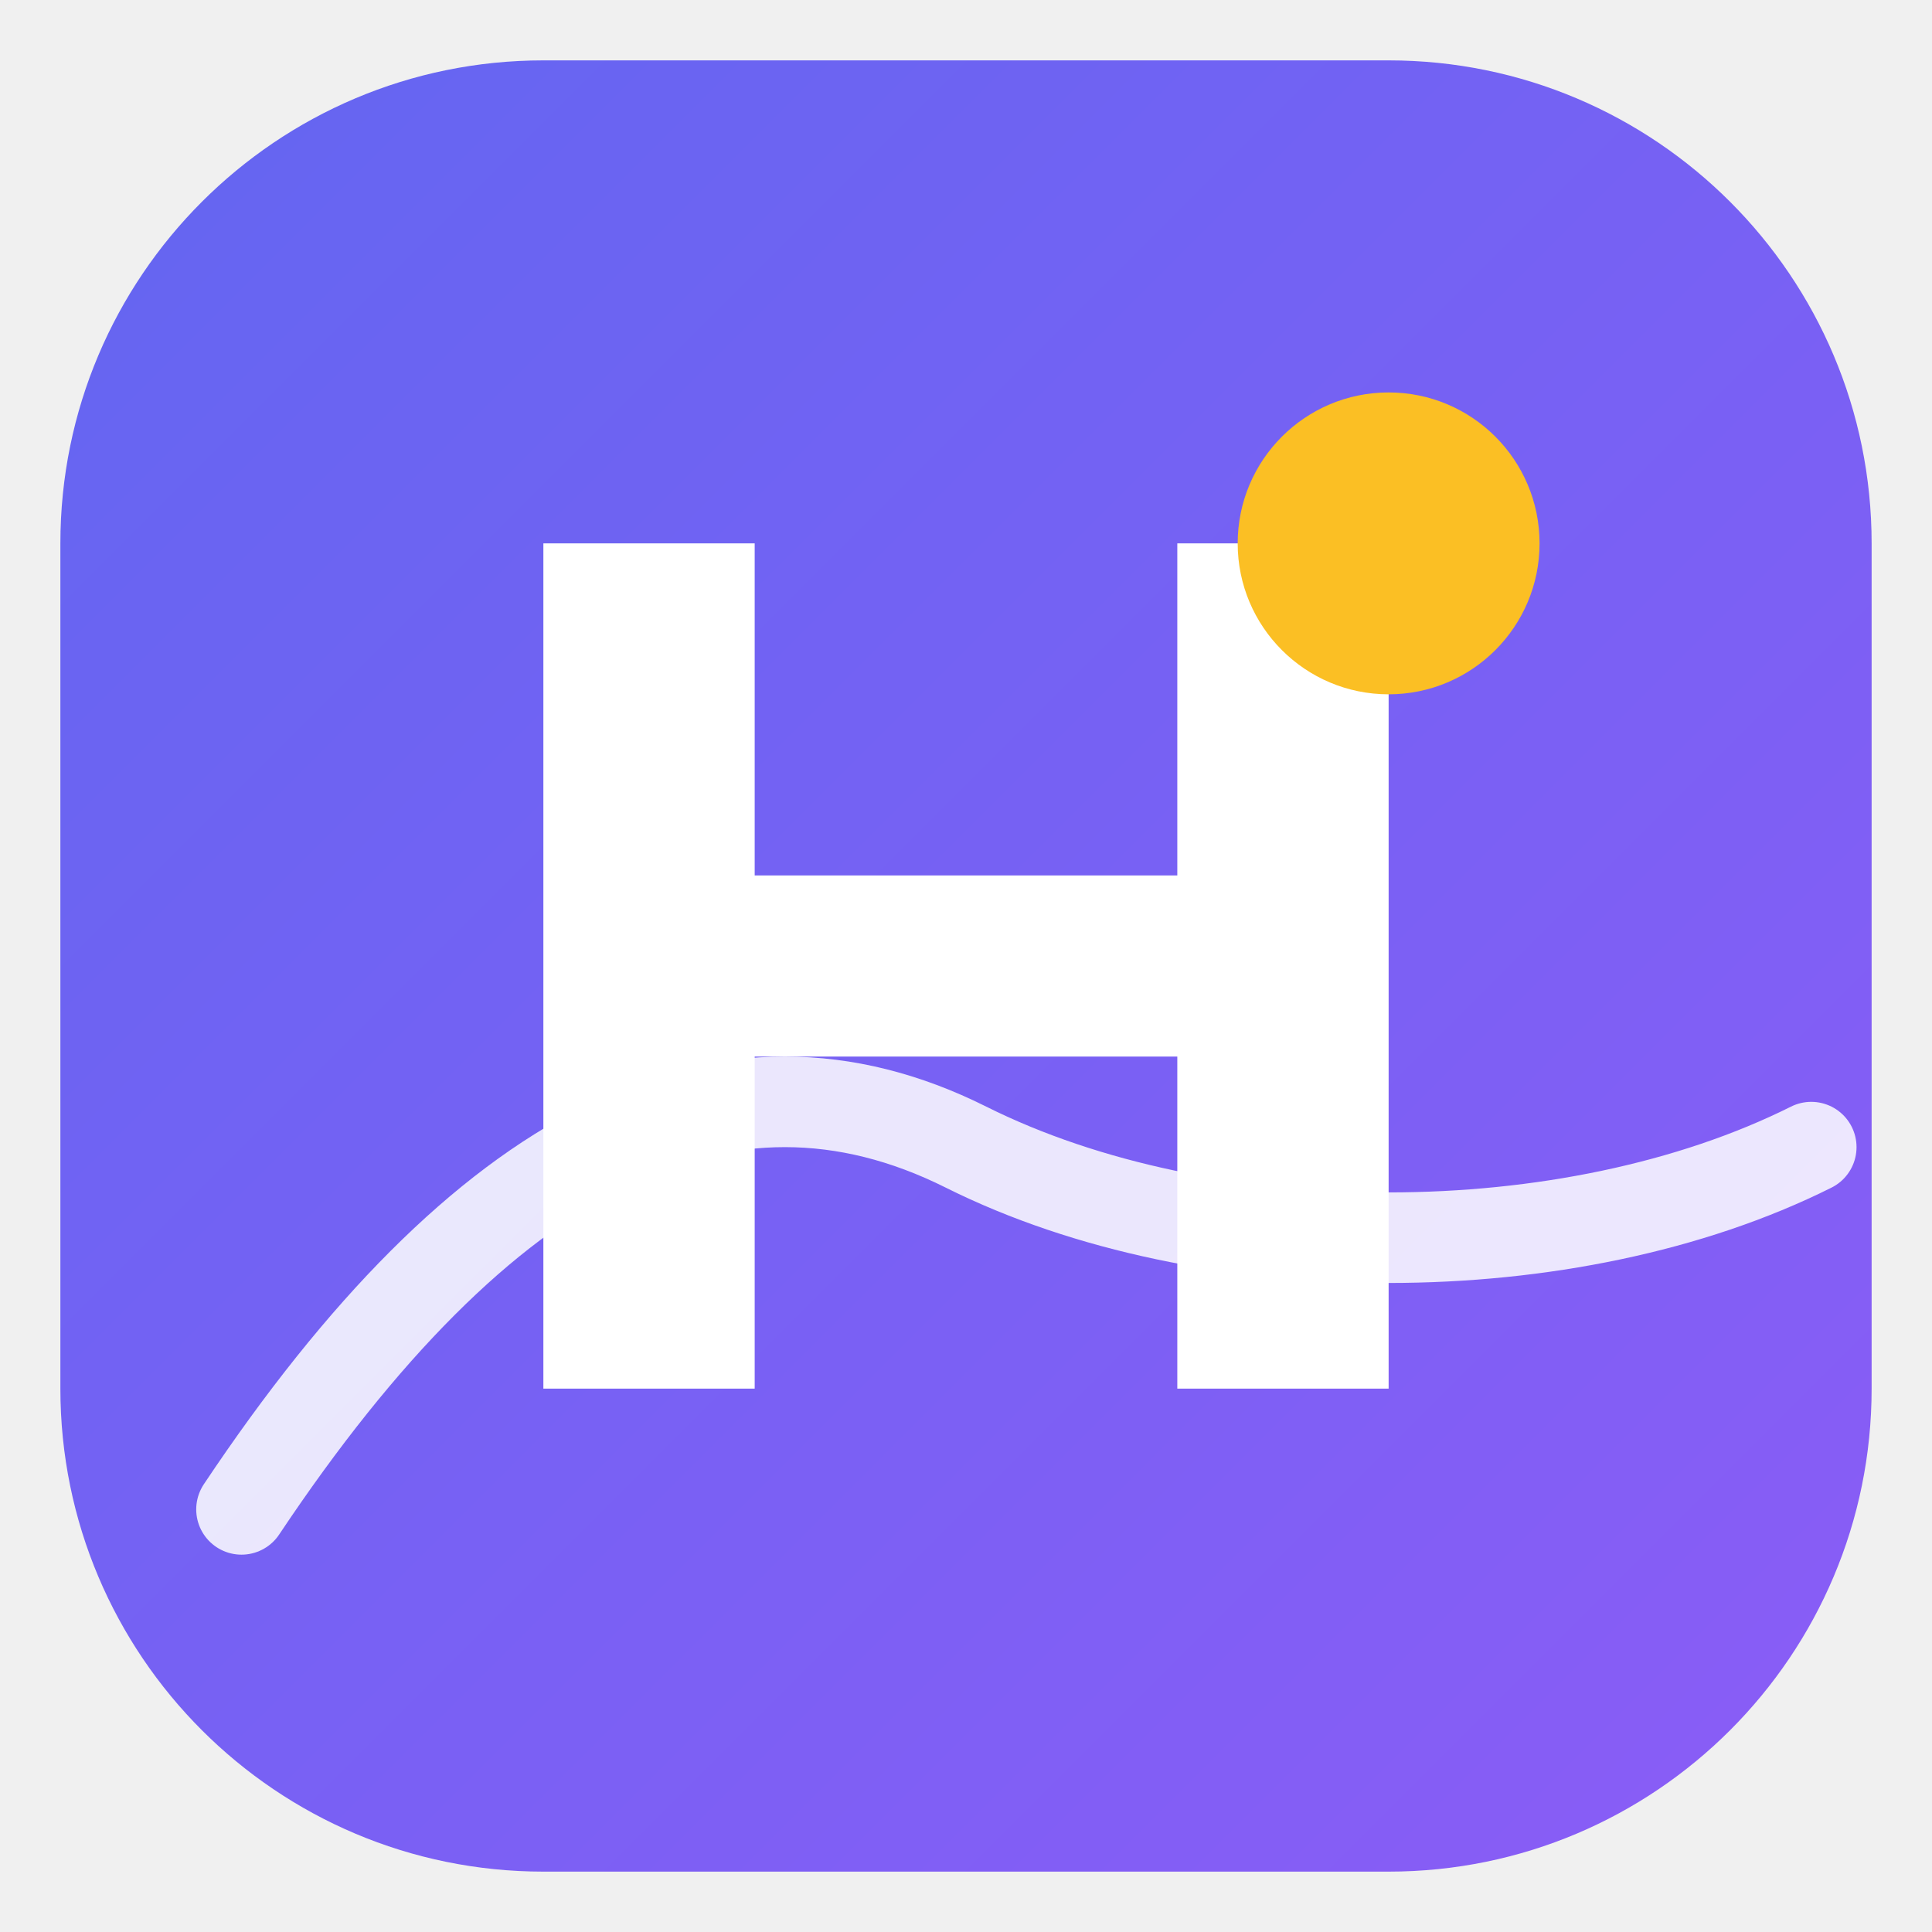
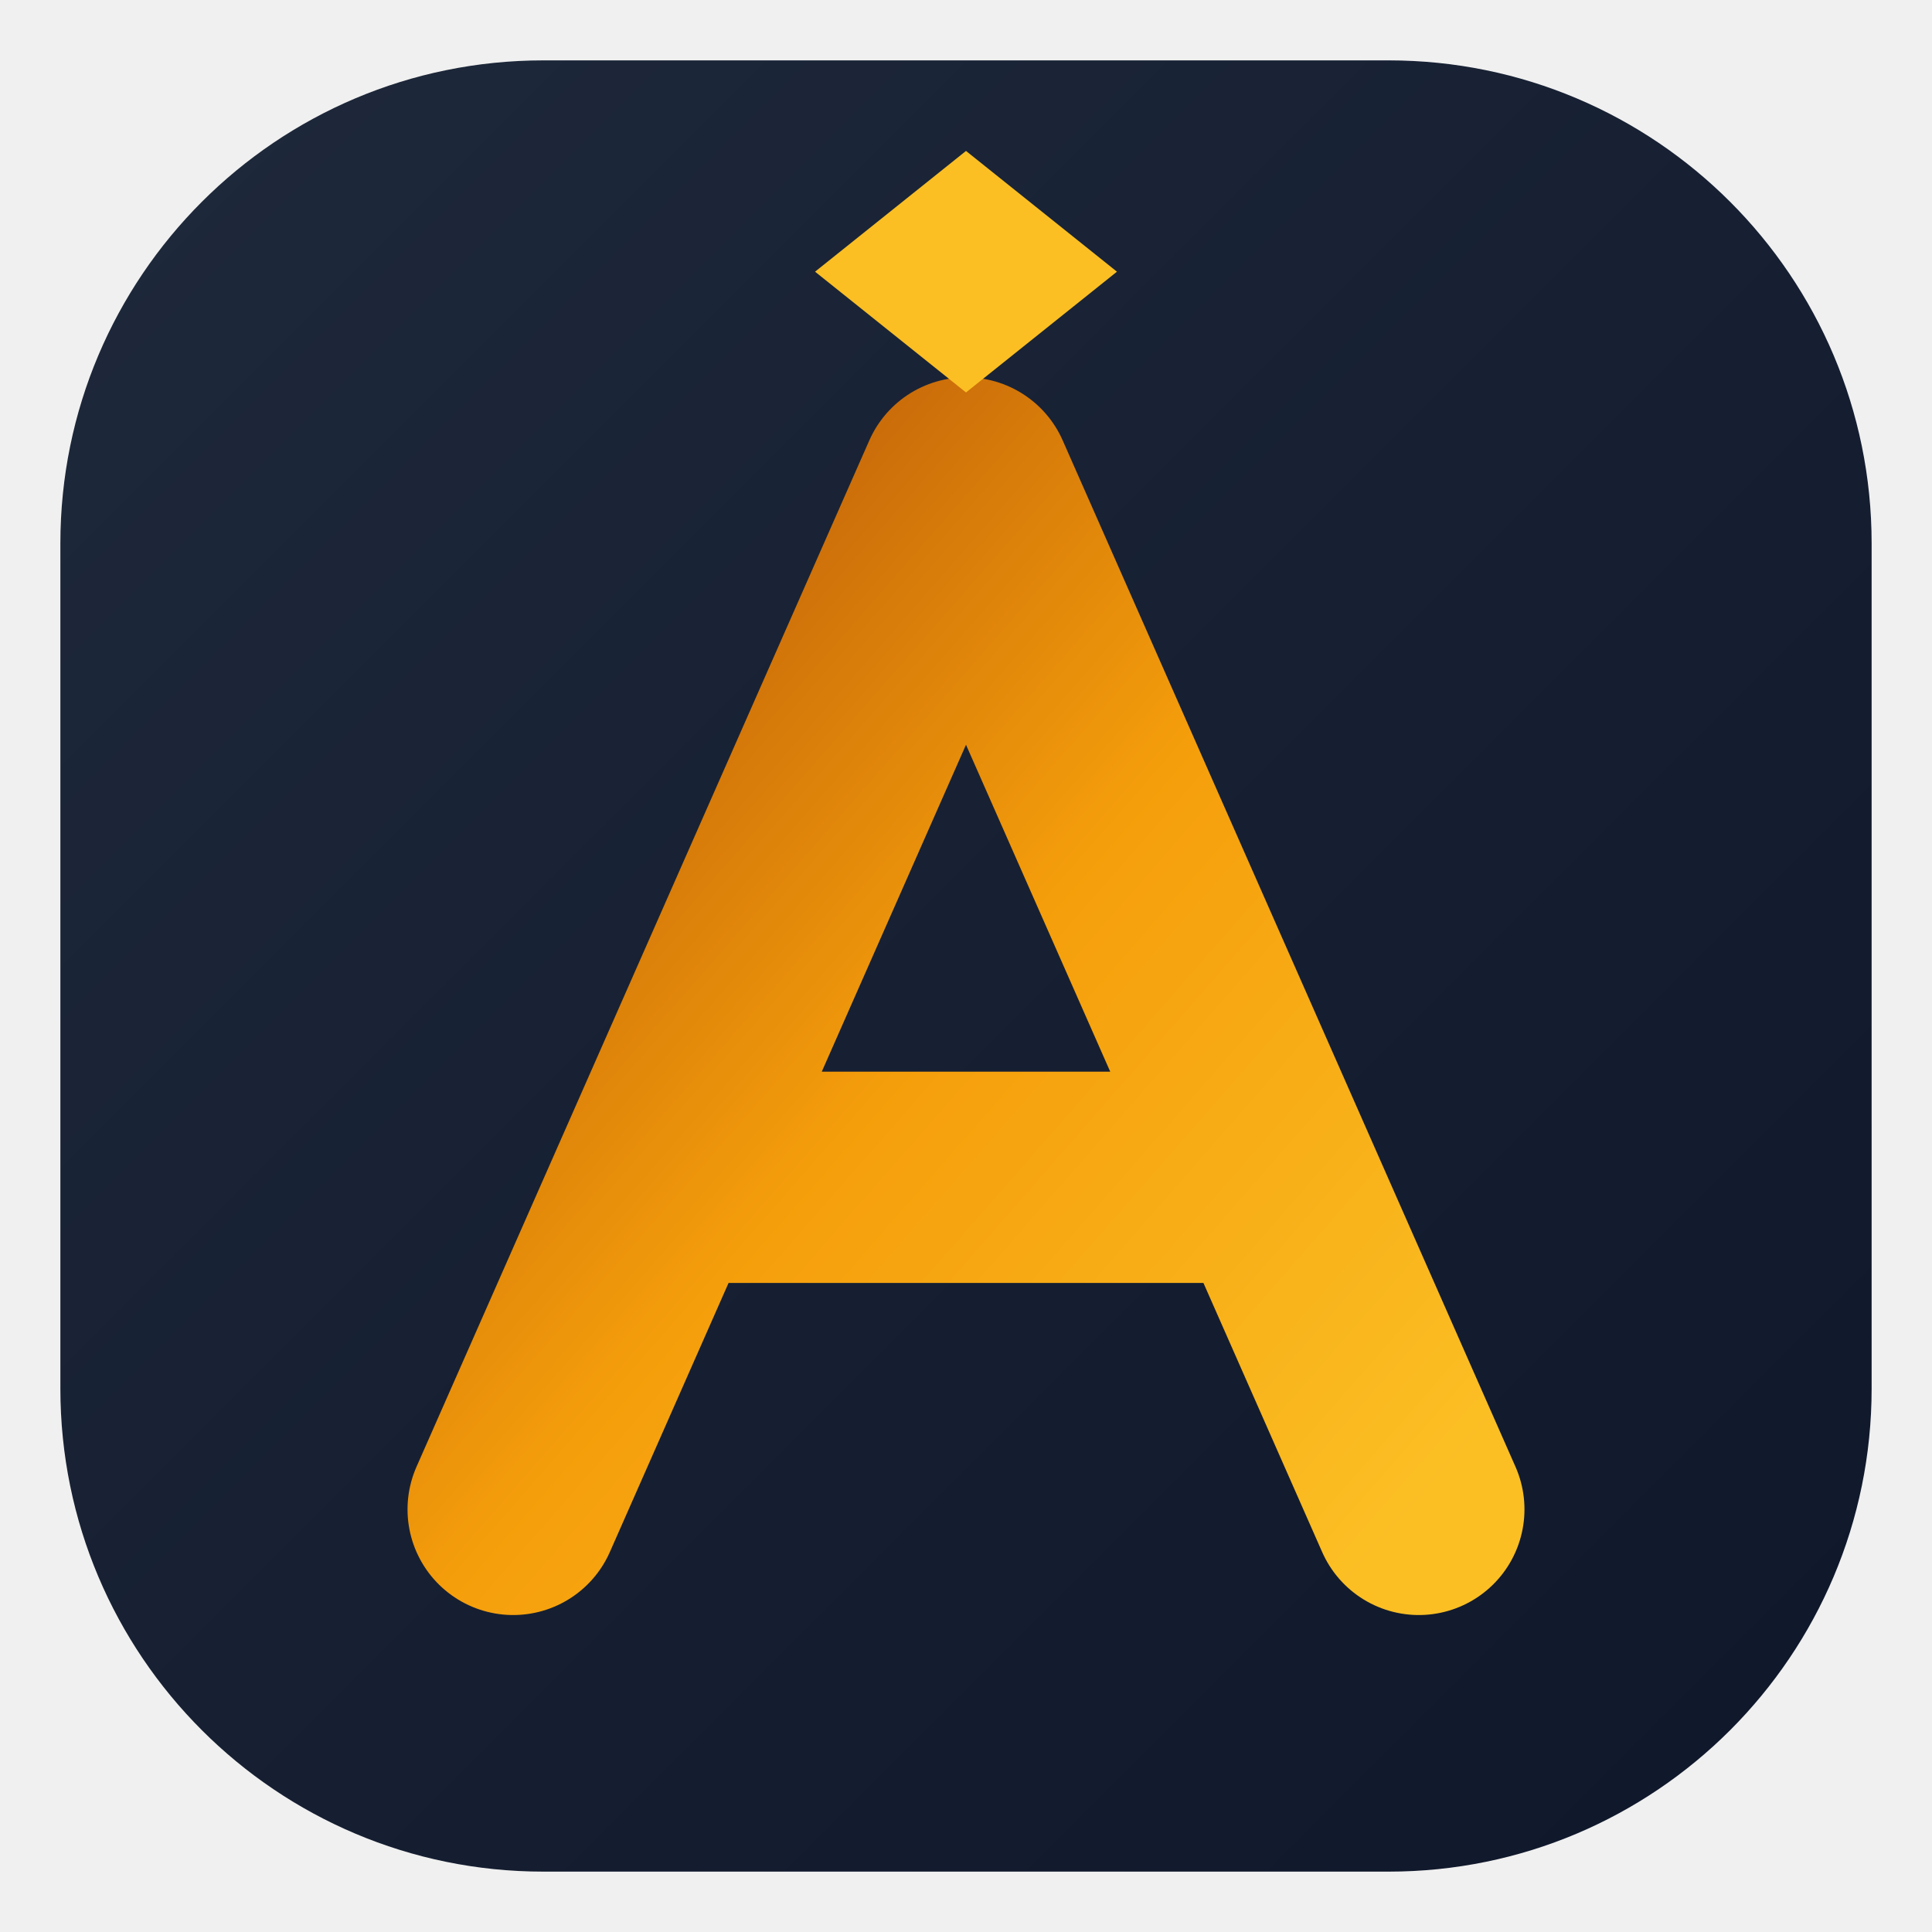
<svg xmlns="http://www.w3.org/2000/svg" viewBox="0 0 64 64" width="64" height="64">
  <defs>
-     <linearGradient id="huskGrad" x1="0" y1="0" x2="1" y2="1">
-       <stop offset="0" stop-color="#6366f1" />
-       <stop offset="1" stop-color="#8b5cf6" />
+     <linearGradient id="arthamBg" x1="0" y1="0" x2="1" y2="1">
+       <stop offset="0" stop-color="#1e293b" />
+       <stop offset="1" stop-color="#0f172a" />
+     </linearGradient>
+     <linearGradient id="arthamGold" x1="0" y1="0" x2="1" y2="1">
+       <stop offset="0" stop-color="#b45309" />
+       <stop offset="0.5" stop-color="#f59e0b" />
+       <stop offset="1" stop-color="#fbbf24" />
    </linearGradient>
  </defs>
-   <rect x="2" y="2" width="60" height="60" rx="16" fill="url(#huskGrad)" />
-   <path d="M18 46V18h7v11h14V18h7v28h-7V35H25v11z" fill="#ffffff" />
-   <circle cx="46" cy="18" r="5" fill="#fbbf24" />
-   <path d="M8 50c8-12 16-16 24-12s20 4 28 0" stroke="#ffffff" stroke-width="3" stroke-linecap="round" fill="none" opacity="0.85" />
+   <rect x="2" y="2" width="60" height="60" rx="16" fill="url(#arthamBg)" />
+   <path d="M32 16 L17 50 M32 16 L47 50 M22 39 H42" stroke="url(#arthamGold)" stroke-width="7" stroke-linecap="round" stroke-linejoin="round" fill="none" />
+   <path d="M32 5 L37 9 L32 13 L27 9 Z" fill="#fbbf24" />
</svg>
